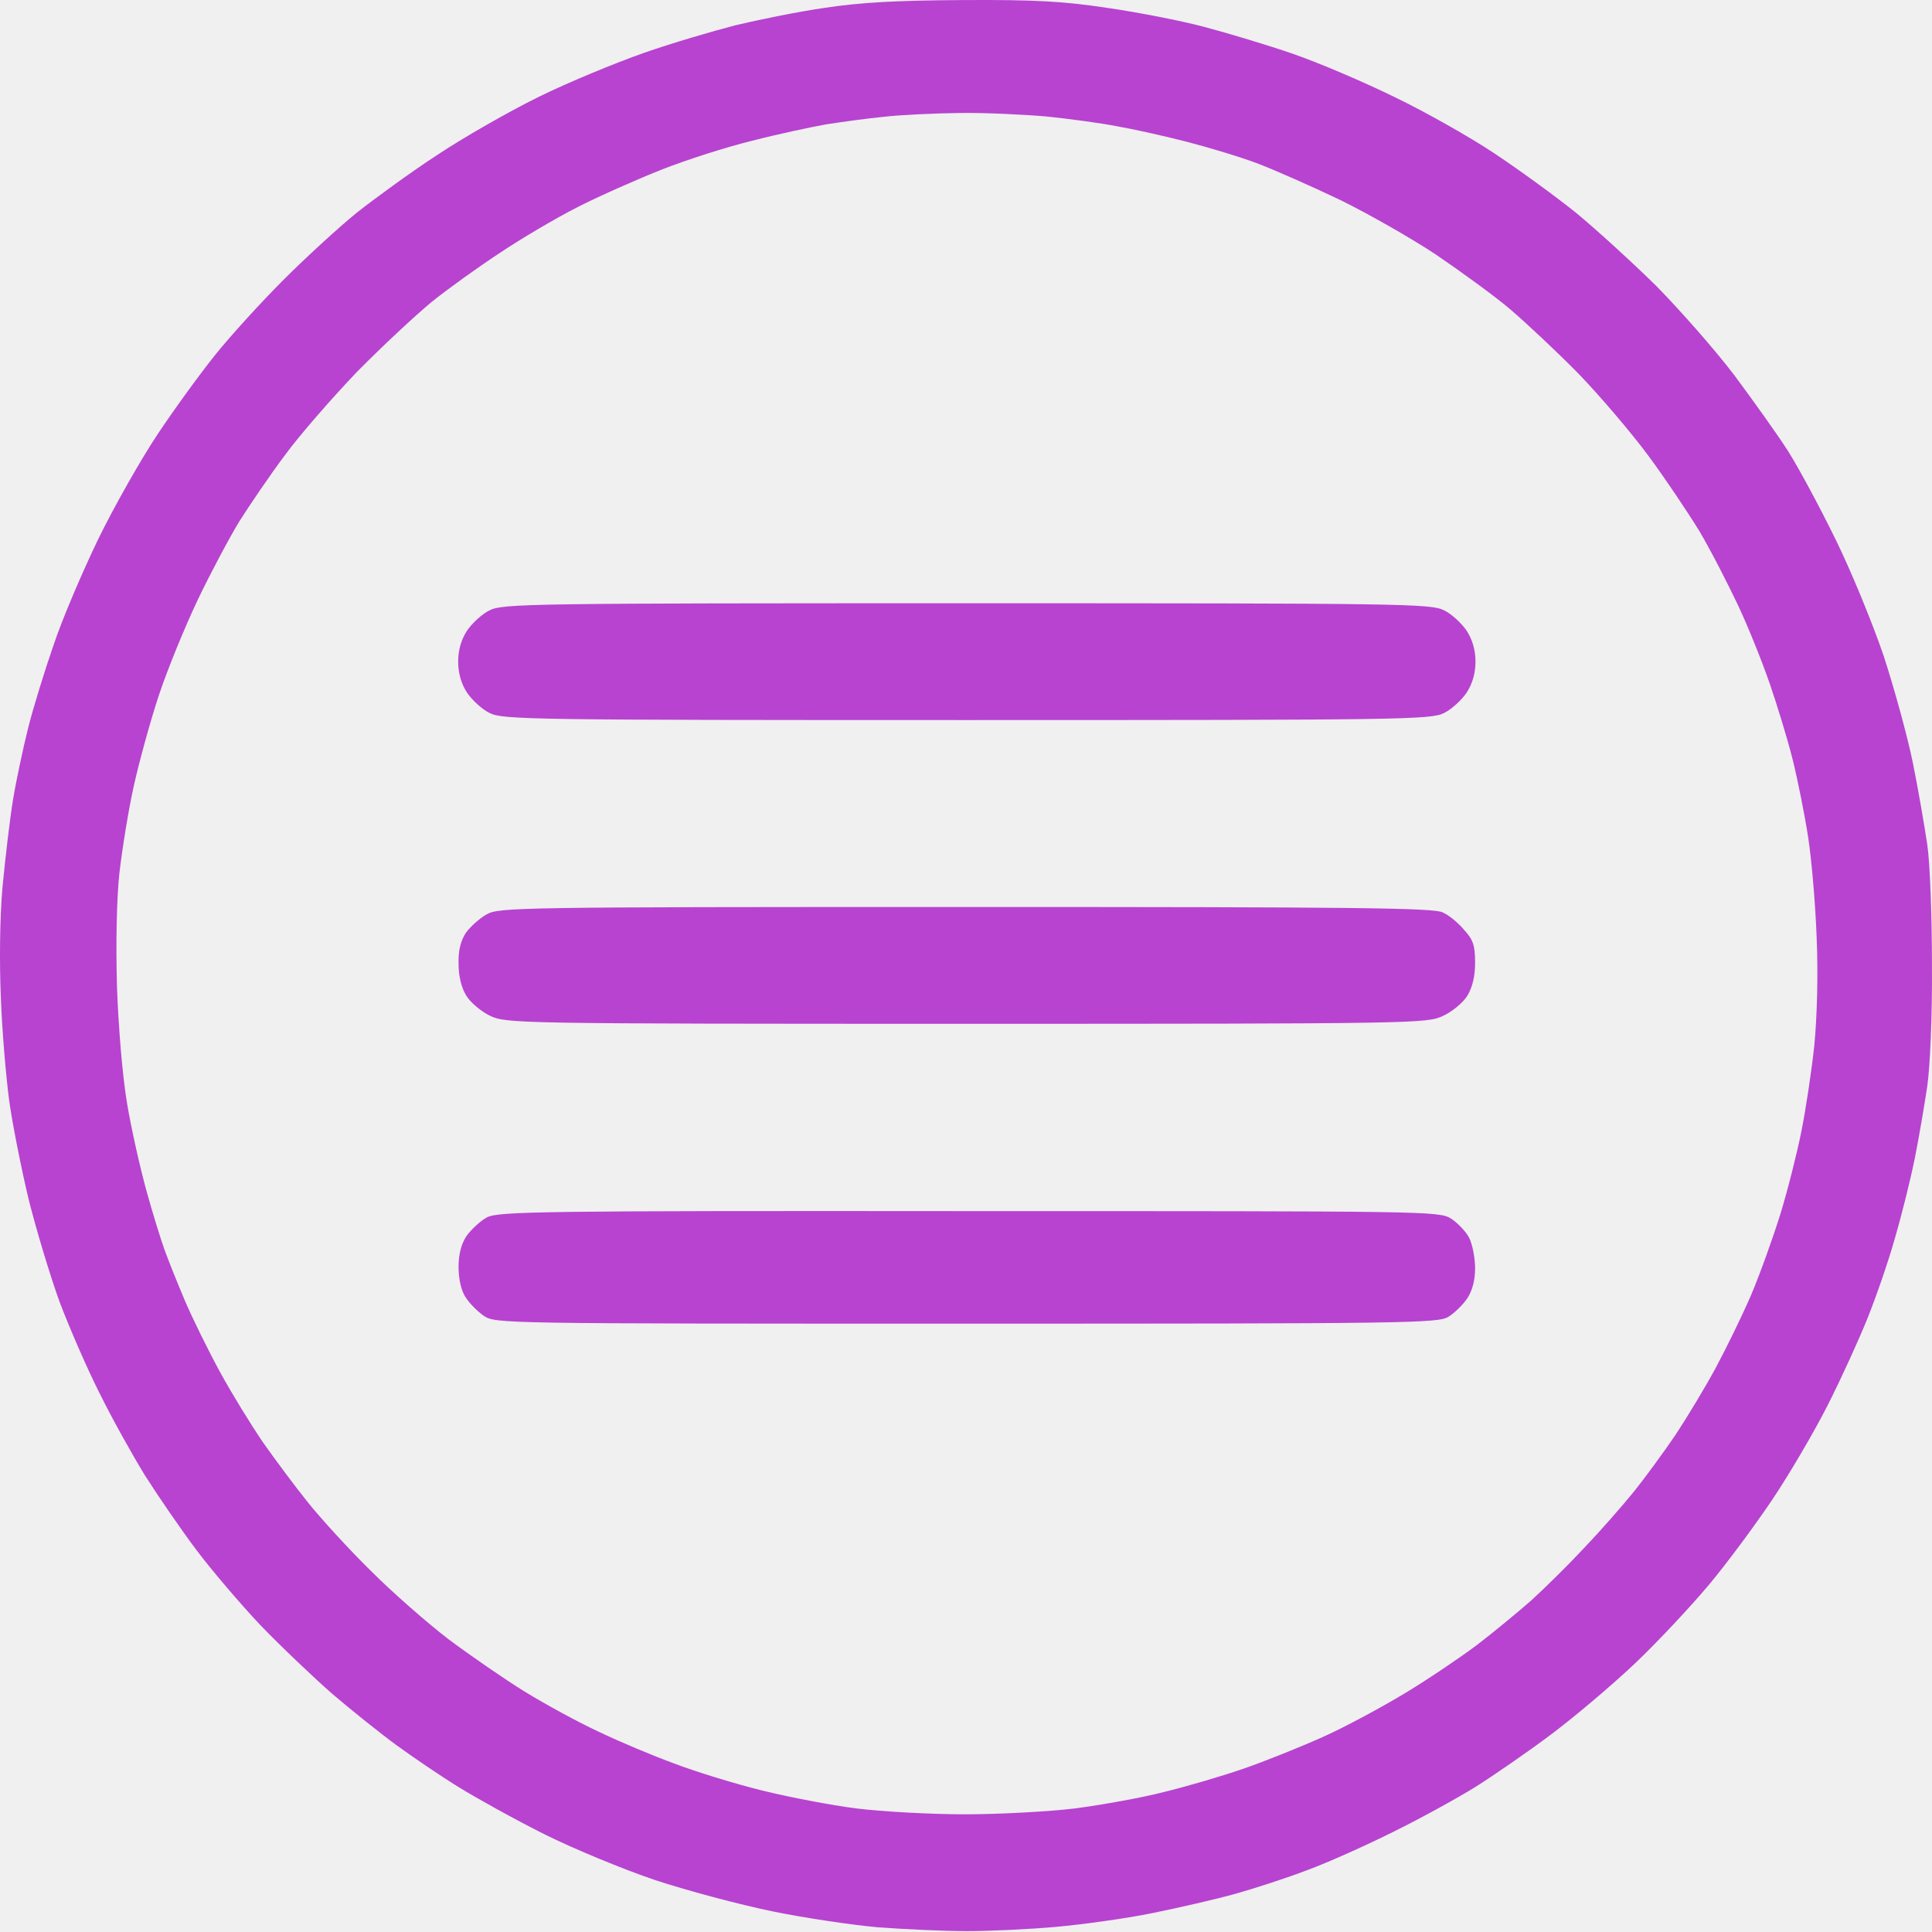
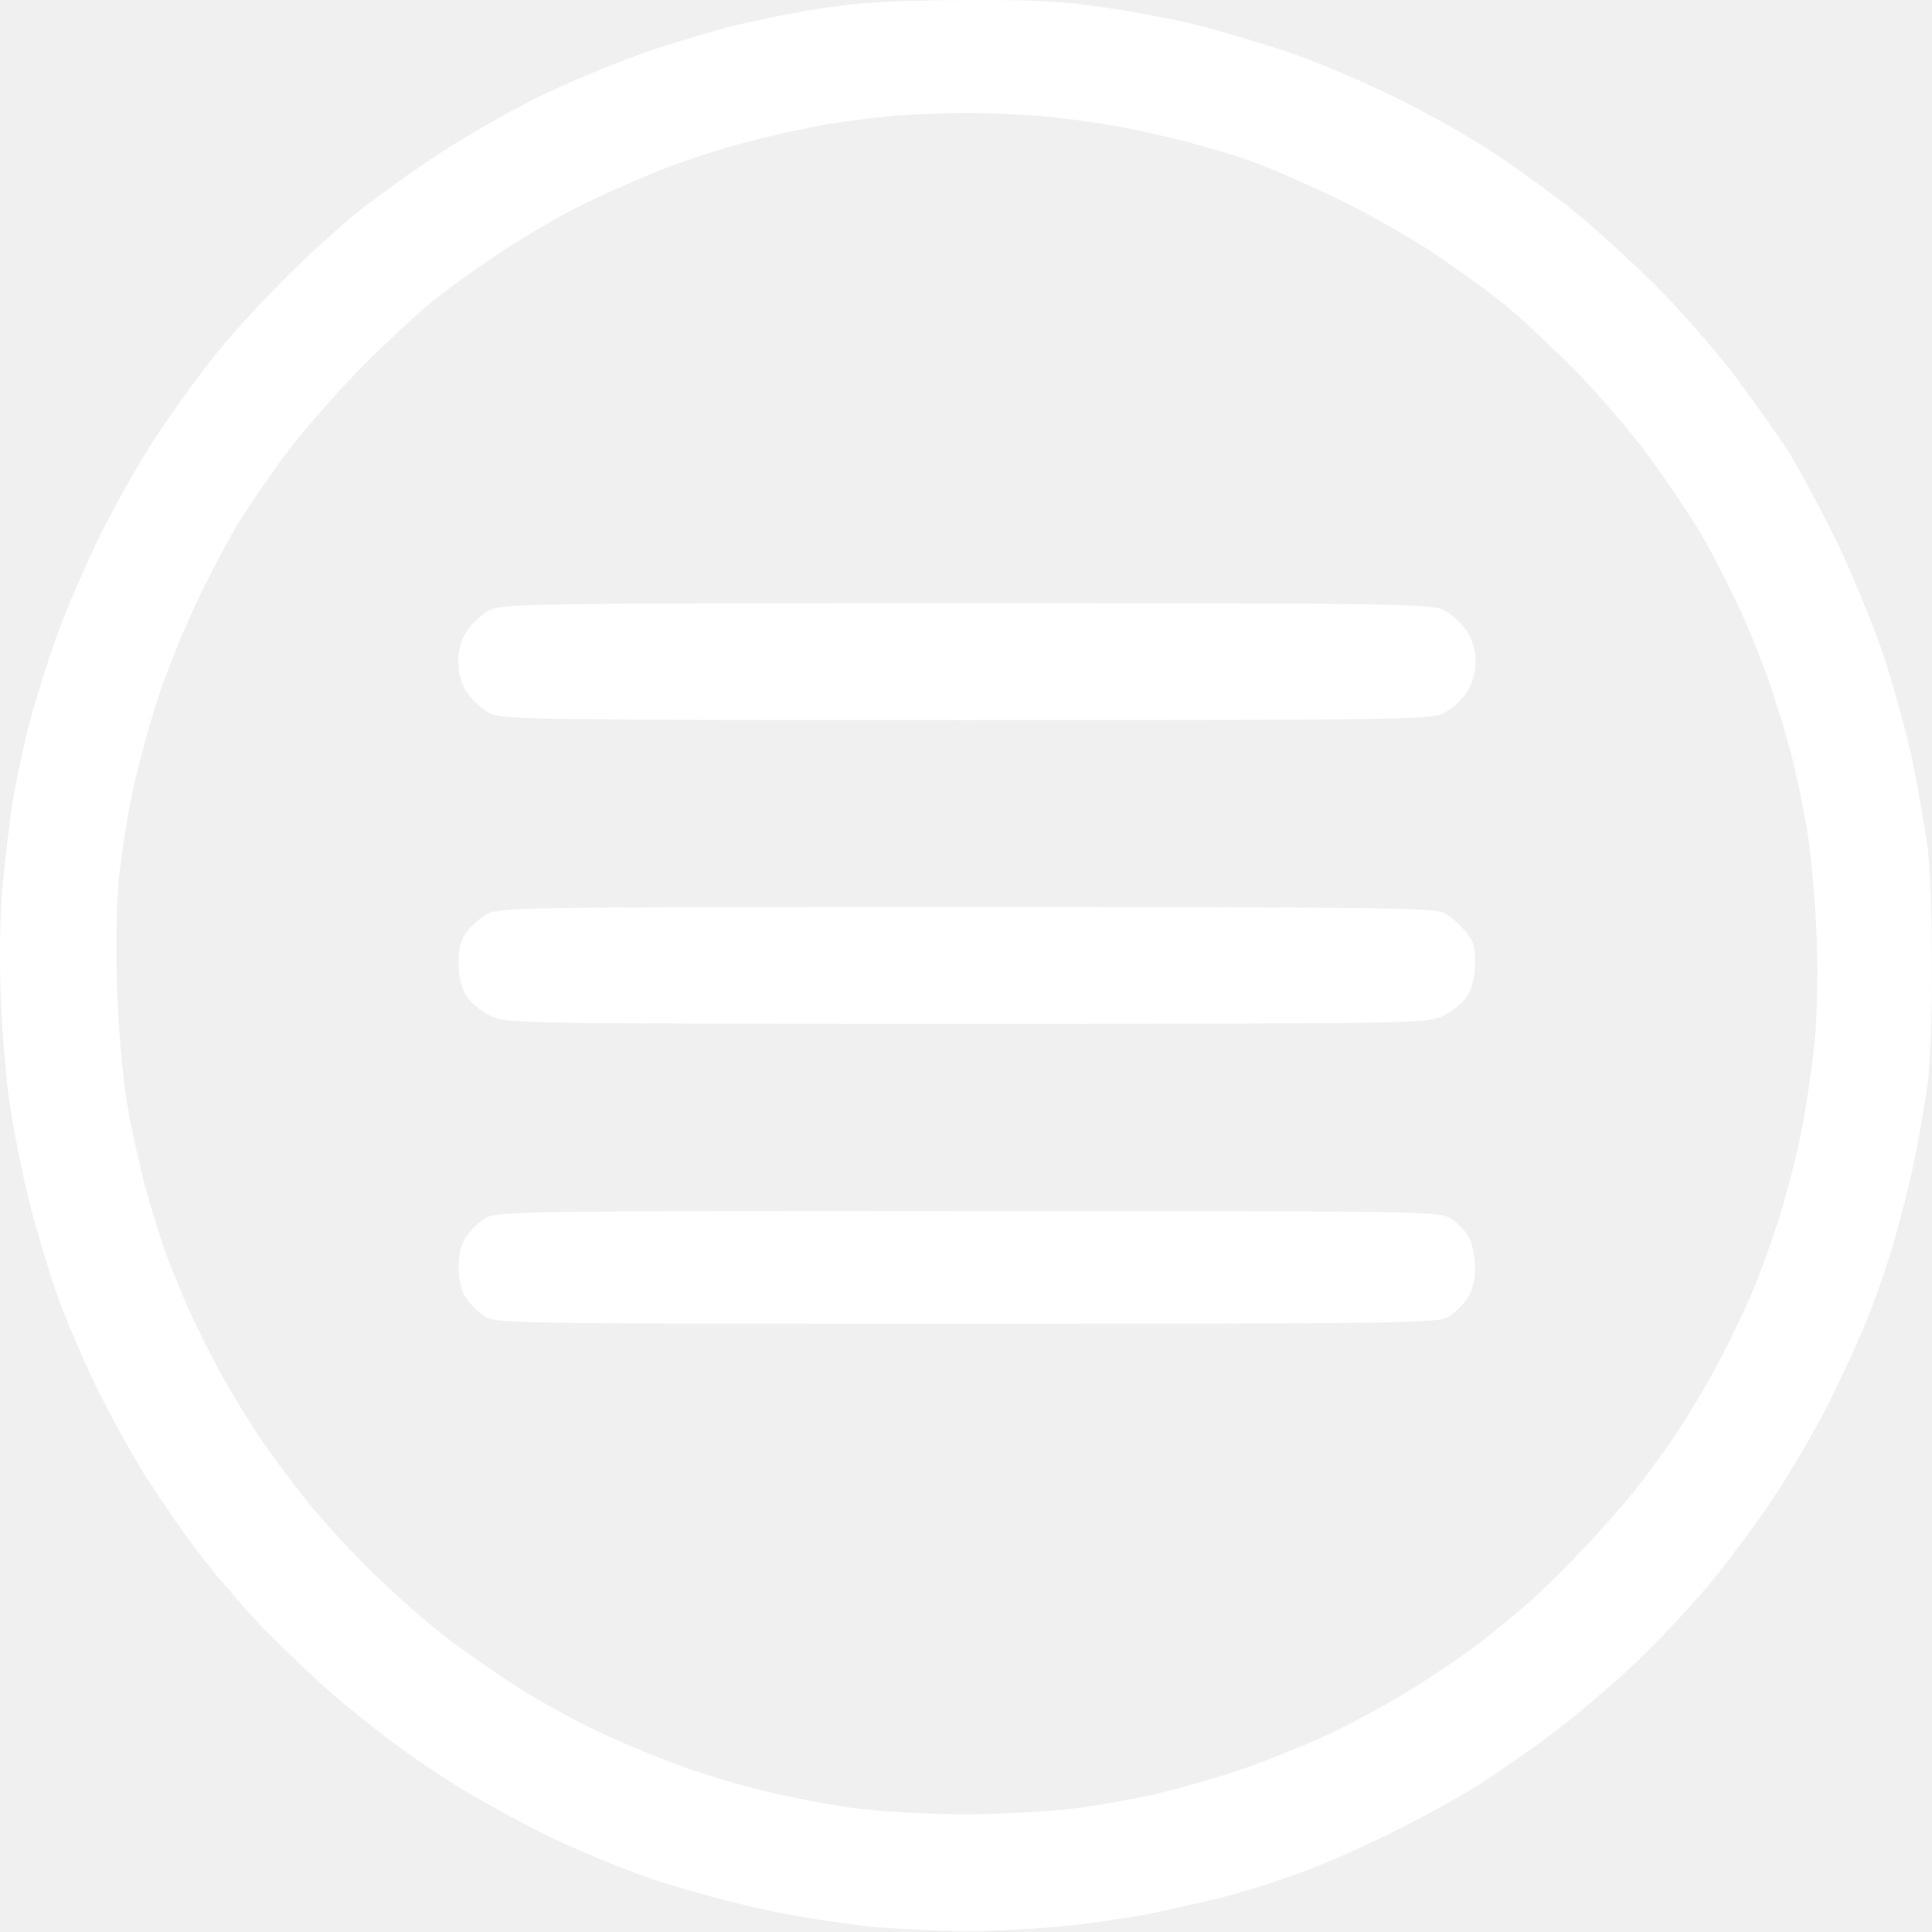
<svg xmlns="http://www.w3.org/2000/svg" width="838" height="838" viewBox="0 0 838 838" fill="none">
-   <path fillRule="evenodd" clipRule="evenodd" d="M417.668 0.024C448.752 -0.145 461.254 0.531 480.174 3.402C493.182 5.26 512.272 8.976 522.408 11.678C532.545 14.381 550.114 19.617 561.264 23.502C572.414 27.387 592.179 35.832 605.187 42.25C618.195 48.5 637.623 59.479 648.266 66.573C658.909 73.666 674.958 85.321 683.743 92.415C692.527 99.678 708.069 113.866 718.375 124C728.511 134.303 743.884 151.7 752.331 162.848C760.609 173.996 771.252 188.86 775.644 195.785C780.036 202.71 789.328 219.938 796.085 233.788C803.012 247.807 812.303 270.609 817.033 284.46C821.595 298.479 827.339 319.254 829.704 330.908C832.069 342.563 834.772 358.44 835.954 366.378C837.137 374.317 837.982 397.795 837.982 418.739C838.15 440.359 837.137 462.992 835.954 471.099C834.772 479.038 832.407 493.057 830.548 502.347C828.69 511.636 824.805 527.175 821.933 536.972C819.23 546.768 813.824 562.308 810.107 571.597C806.39 580.887 798.619 597.947 792.707 609.601C786.794 621.255 775.982 639.666 768.718 650.476C761.453 661.286 749.121 678.007 741.181 687.466C733.241 696.925 718.881 712.295 709.083 721.585C699.285 730.875 682.898 744.725 672.762 752.325C662.626 759.926 647.928 770.06 640.157 774.959C632.555 779.688 616.675 788.471 604.68 794.383C592.855 800.294 575.961 807.895 567.177 811.104C558.392 814.482 544.37 819.043 535.923 821.407C527.477 823.772 511.259 827.488 499.602 829.853C487.945 832.217 469.362 834.751 458.213 835.764C447.063 836.778 429.494 837.622 419.357 837.622C409.221 837.622 391.652 836.778 380.502 835.933C369.352 834.92 348.742 831.879 334.889 829.008C320.867 826.137 298.061 820.056 284.208 815.496C270.187 810.766 248.563 801.814 236.061 795.565C223.56 789.315 206.835 780.026 198.895 775.127C190.955 770.229 178.792 761.953 171.866 756.886C164.939 751.819 152.269 741.684 143.991 734.59C135.713 727.327 121.692 713.984 112.907 704.863C104.291 695.742 91.621 680.879 85.032 672.096C78.444 663.313 68.477 648.787 62.902 640.004C57.496 631.221 48.542 615.175 43.305 604.534C37.899 593.893 30.128 575.989 25.905 564.841C21.85 553.694 15.768 533.594 12.39 520.081C9.18 506.569 5.294 487.145 3.943 477.011C2.591 466.877 0.902 447.115 0.395 433.096C-0.281 417.894 -0.112 398.639 1.071 384.958C2.254 372.459 4.281 355.231 5.632 346.954C6.984 338.678 10.025 324.49 12.221 315.707C14.417 306.924 19.485 290.54 23.371 279.392C27.087 268.245 35.872 247.807 42.629 233.788C49.387 219.938 61.043 199.332 68.477 188.184C75.91 177.036 87.228 161.497 93.648 153.558C99.899 145.789 113.076 131.263 122.874 121.467C132.672 111.67 147.032 98.496 154.972 92.077C162.912 85.828 178.454 74.511 189.604 67.248C200.754 59.816 220.519 48.5 233.527 42.081C246.535 35.663 267.146 27.218 279.14 22.995C291.135 18.773 309.042 13.537 318.84 11.003C328.639 8.638 346.039 5.091 357.696 3.402C373.407 1.038 388.611 0.193 417.668 0.024V0.024ZM358.54 53.905C351.952 55.087 337.592 58.127 326.442 60.999C315.293 63.701 297.385 69.444 286.742 73.666C276.099 77.889 259.713 85.152 250.421 89.881C241.13 94.611 225.925 103.563 216.634 109.812C207.342 115.893 193.996 125.52 187.07 131.094C180.143 136.837 165.615 150.349 154.803 161.328C144.16 172.476 129.969 188.691 123.55 197.474C116.961 206.257 108.177 219.262 103.784 226.187C99.561 233.113 91.452 248.314 85.877 259.968C80.302 271.623 72.7 290.202 68.983 301.35C65.267 312.498 60.368 330.402 58.002 341.043C55.637 351.684 52.934 368.743 51.752 379.046C50.569 390.532 50.231 409.111 50.738 428.028C51.414 446.27 53.103 466.539 55.131 478.7C56.989 489.848 60.874 506.907 63.577 516.703C66.28 526.5 69.828 537.816 71.349 542.039C72.869 546.262 76.754 556.058 80.133 563.997C83.512 571.935 90.438 585.954 95.506 595.244C100.574 604.534 109.021 618.215 114.089 625.647C119.326 633.079 128.111 644.902 133.686 651.827C139.261 658.752 151.424 672.096 160.885 681.385C170.176 690.675 185.381 704.019 194.672 711.113C203.964 718.038 218.83 728.341 227.615 733.746C236.399 739.151 250.928 747.089 259.713 751.143C268.497 755.366 283.364 761.615 292.655 764.993C301.947 768.54 319.009 773.776 330.666 776.648C342.322 779.519 360.736 783.066 371.548 784.417C382.529 785.768 403.646 786.951 418.513 786.951C433.379 786.951 454.834 785.768 466.153 784.417C477.64 782.897 494.872 779.857 504.67 777.323C514.468 774.959 530.011 770.398 539.302 767.189C548.594 763.98 564.136 757.73 573.934 753.339C583.732 748.947 599.612 740.333 609.411 734.421C619.209 728.51 633.231 719.051 640.664 713.477C647.928 707.903 658.571 699.12 664.315 694.053C669.89 688.986 680.195 678.852 687.121 671.42C694.048 664.157 703.846 653.009 708.745 646.929C713.644 640.848 721.753 629.701 726.821 622.269C731.721 614.837 739.492 602 744.053 593.555C748.614 585.11 755.541 570.922 759.426 561.97C763.312 552.849 769.055 536.803 772.265 526.5C775.475 516.028 779.53 499.813 781.388 490.523C783.246 481.233 785.78 464.512 786.963 453.364C788.145 441.034 788.652 422.961 787.976 406.915C787.47 392.558 785.78 372.797 784.26 363C782.739 353.204 779.698 338.002 777.502 329.219C775.306 320.436 770.745 305.573 767.535 296.283C764.325 286.993 758.244 271.792 753.851 262.502C749.459 253.212 742.026 238.686 737.127 230.41C732.058 222.134 722.091 207.27 714.827 197.474C707.563 187.677 694.048 171.8 684.756 162.173C675.296 152.545 661.95 140.046 655.023 134.134C648.097 128.223 633.569 117.751 622.926 110.488C612.283 103.394 593.531 92.753 581.536 86.841C569.542 81.098 553.493 74.004 546.06 71.133C538.626 68.262 524.605 64.039 514.806 61.505C505.008 58.972 491.324 55.932 484.398 54.749C477.471 53.398 463.788 51.54 453.989 50.527C444.191 49.682 427.128 48.838 415.979 49.007C404.829 49.175 389.962 49.851 383.036 50.696C376.11 51.371 365.129 52.891 358.54 53.905V53.905ZM419.357 261.657C607.383 261.657 620.729 261.826 626.304 264.698C629.514 266.218 633.906 270.272 636.103 273.481C638.637 277.366 639.988 281.926 639.988 286.993C639.988 292.06 638.637 296.621 636.103 300.505C633.906 303.715 629.514 307.768 626.304 309.289C620.729 312.16 607.383 312.329 419.357 312.329C231.331 312.329 217.985 312.16 212.41 309.289C209.201 307.768 204.808 303.715 202.612 300.505C200.078 296.621 198.726 292.06 198.726 286.993C198.726 281.926 200.078 277.366 202.612 273.481C204.808 270.272 209.201 266.218 212.41 264.698C217.985 261.826 231.331 261.657 419.357 261.657ZM418.851 393.403C586.604 393.403 622.081 393.741 625.798 395.768C628.5 396.95 632.555 400.328 635.089 403.368C638.975 407.591 639.819 410.125 639.819 417.556C639.819 423.412 638.693 428.197 636.44 431.913C634.582 434.954 629.852 438.838 625.798 440.696C618.871 443.906 614.479 444.074 419.357 444.074C224.236 444.074 219.844 443.906 212.748 440.696C208.863 438.838 204.132 434.954 202.274 431.913C200.078 428.366 198.895 423.299 198.895 417.894C198.726 412.151 199.909 407.929 202.105 404.551C203.964 402.017 208.018 398.301 211.059 396.612C216.465 393.572 223.898 393.403 418.851 393.403ZM420.202 525.318C619.716 525.318 623.939 525.318 629.345 528.527C632.217 530.385 635.934 534.269 637.285 536.972C638.637 539.674 639.819 545.586 639.819 550.147C639.819 555.214 638.637 559.774 636.44 563.152C634.582 565.855 630.866 569.571 628.332 571.091C624.108 573.962 610.931 574.131 419.357 574.131C217.309 574.131 214.944 574.131 209.876 570.753C207.173 568.895 203.457 565.179 201.936 562.645C200.078 559.943 198.895 554.707 198.895 549.64C198.895 543.897 200.078 539.506 202.443 535.959C204.47 533.256 208.356 529.54 211.228 528.02C216.127 525.486 233.527 525.149 420.202 525.318V525.318Z" fill="#B743D0" />
+   <path fillRule="evenodd" clipRule="evenodd" d="M417.668 0.024C448.752 -0.145 461.254 0.531 480.174 3.402C493.182 5.26 512.272 8.976 522.408 11.678C532.545 14.381 550.114 19.617 561.264 23.502C572.414 27.387 592.179 35.832 605.187 42.25C618.195 48.5 637.623 59.479 648.266 66.573C658.909 73.666 674.958 85.321 683.743 92.415C692.527 99.678 708.069 113.866 718.375 124C728.511 134.303 743.884 151.7 752.331 162.848C760.609 173.996 771.252 188.86 775.644 195.785C780.036 202.71 789.328 219.938 796.085 233.788C803.012 247.807 812.303 270.609 817.033 284.46C821.595 298.479 827.339 319.254 829.704 330.908C832.069 342.563 834.772 358.44 835.954 366.378C837.137 374.317 837.982 397.795 837.982 418.739C838.15 440.359 837.137 462.992 835.954 471.099C834.772 479.038 832.407 493.057 830.548 502.347C828.69 511.636 824.805 527.175 821.933 536.972C819.23 546.768 813.824 562.308 810.107 571.597C806.39 580.887 798.619 597.947 792.707 609.601C786.794 621.255 775.982 639.666 768.718 650.476C761.453 661.286 749.121 678.007 741.181 687.466C733.241 696.925 718.881 712.295 709.083 721.585C699.285 730.875 682.898 744.725 672.762 752.325C662.626 759.926 647.928 770.06 640.157 774.959C632.555 779.688 616.675 788.471 604.68 794.383C592.855 800.294 575.961 807.895 567.177 811.104C558.392 814.482 544.37 819.043 535.923 821.407C527.477 823.772 511.259 827.488 499.602 829.853C487.945 832.217 469.362 834.751 458.213 835.764C447.063 836.778 429.494 837.622 419.357 837.622C409.221 837.622 391.652 836.778 380.502 835.933C369.352 834.92 348.742 831.879 334.889 829.008C320.867 826.137 298.061 820.056 284.208 815.496C270.187 810.766 248.563 801.814 236.061 795.565C223.56 789.315 206.835 780.026 198.895 775.127C190.955 770.229 178.792 761.953 171.866 756.886C164.939 751.819 152.269 741.684 143.991 734.59C135.713 727.327 121.692 713.984 112.907 704.863C104.291 695.742 91.621 680.879 85.032 672.096C78.444 663.313 68.477 648.787 62.902 640.004C57.496 631.221 48.542 615.175 43.305 604.534C37.899 593.893 30.128 575.989 25.905 564.841C21.85 553.694 15.768 533.594 12.39 520.081C9.18 506.569 5.294 487.145 3.943 477.011C2.591 466.877 0.902 447.115 0.395 433.096C-0.281 417.894 -0.112 398.639 1.071 384.958C2.254 372.459 4.281 355.231 5.632 346.954C6.984 338.678 10.025 324.49 12.221 315.707C14.417 306.924 19.485 290.54 23.371 279.392C27.087 268.245 35.872 247.807 42.629 233.788C49.387 219.938 61.043 199.332 68.477 188.184C75.91 177.036 87.228 161.497 93.648 153.558C99.899 145.789 113.076 131.263 122.874 121.467C132.672 111.67 147.032 98.496 154.972 92.077C162.912 85.828 178.454 74.511 189.604 67.248C200.754 59.816 220.519 48.5 233.527 42.081C246.535 35.663 267.146 27.218 279.14 22.995C291.135 18.773 309.042 13.537 318.84 11.003C328.639 8.638 346.039 5.091 357.696 3.402C373.407 1.038 388.611 0.193 417.668 0.024V0.024ZM358.54 53.905C351.952 55.087 337.592 58.127 326.442 60.999C315.293 63.701 297.385 69.444 286.742 73.666C276.099 77.889 259.713 85.152 250.421 89.881C241.13 94.611 225.925 103.563 216.634 109.812C207.342 115.893 193.996 125.52 187.07 131.094C180.143 136.837 165.615 150.349 154.803 161.328C144.16 172.476 129.969 188.691 123.55 197.474C116.961 206.257 108.177 219.262 103.784 226.187C99.561 233.113 91.452 248.314 85.877 259.968C80.302 271.623 72.7 290.202 68.983 301.35C65.267 312.498 60.368 330.402 58.002 341.043C55.637 351.684 52.934 368.743 51.752 379.046C50.569 390.532 50.231 409.111 50.738 428.028C51.414 446.27 53.103 466.539 55.131 478.7C56.989 489.848 60.874 506.907 63.577 516.703C66.28 526.5 69.828 537.816 71.349 542.039C72.869 546.262 76.754 556.058 80.133 563.997C83.512 571.935 90.438 585.954 95.506 595.244C100.574 604.534 109.021 618.215 114.089 625.647C119.326 633.079 128.111 644.902 133.686 651.827C139.261 658.752 151.424 672.096 160.885 681.385C170.176 690.675 185.381 704.019 194.672 711.113C203.964 718.038 218.83 728.341 227.615 733.746C236.399 739.151 250.928 747.089 259.713 751.143C268.497 755.366 283.364 761.615 292.655 764.993C301.947 768.54 319.009 773.776 330.666 776.648C342.322 779.519 360.736 783.066 371.548 784.417C382.529 785.768 403.646 786.951 418.513 786.951C433.379 786.951 454.834 785.768 466.153 784.417C477.64 782.897 494.872 779.857 504.67 777.323C514.468 774.959 530.011 770.398 539.302 767.189C548.594 763.98 564.136 757.73 573.934 753.339C583.732 748.947 599.612 740.333 609.411 734.421C619.209 728.51 633.231 719.051 640.664 713.477C647.928 707.903 658.571 699.12 664.315 694.053C669.89 688.986 680.195 678.852 687.121 671.42C694.048 664.157 703.846 653.009 708.745 646.929C713.644 640.848 721.753 629.701 726.821 622.269C731.721 614.837 739.492 602 744.053 593.555C748.614 585.11 755.541 570.922 759.426 561.97C763.312 552.849 769.055 536.803 772.265 526.5C775.475 516.028 779.53 499.813 781.388 490.523C783.246 481.233 785.78 464.512 786.963 453.364C788.145 441.034 788.652 422.961 787.976 406.915C787.47 392.558 785.78 372.797 784.26 363C782.739 353.204 779.698 338.002 777.502 329.219C775.306 320.436 770.745 305.573 767.535 296.283C764.325 286.993 758.244 271.792 753.851 262.502C749.459 253.212 742.026 238.686 737.127 230.41C732.058 222.134 722.091 207.27 714.827 197.474C707.563 187.677 694.048 171.8 684.756 162.173C675.296 152.545 661.95 140.046 655.023 134.134C648.097 128.223 633.569 117.751 622.926 110.488C612.283 103.394 593.531 92.753 581.536 86.841C569.542 81.098 553.493 74.004 546.06 71.133C538.626 68.262 524.605 64.039 514.806 61.505C505.008 58.972 491.324 55.932 484.398 54.749C477.471 53.398 463.788 51.54 453.989 50.527C444.191 49.682 427.128 48.838 415.979 49.007C404.829 49.175 389.962 49.851 383.036 50.696C376.11 51.371 365.129 52.891 358.54 53.905V53.905ZM419.357 261.657C607.383 261.657 620.729 261.826 626.304 264.698C629.514 266.218 633.906 270.272 636.103 273.481C638.637 277.366 639.988 281.926 639.988 286.993C639.988 292.06 638.637 296.621 636.103 300.505C633.906 303.715 629.514 307.768 626.304 309.289C620.729 312.16 607.383 312.329 419.357 312.329C231.331 312.329 217.985 312.16 212.41 309.289C209.201 307.768 204.808 303.715 202.612 300.505C200.078 296.621 198.726 292.06 198.726 286.993C198.726 281.926 200.078 277.366 202.612 273.481C204.808 270.272 209.201 266.218 212.41 264.698C217.985 261.826 231.331 261.657 419.357 261.657ZM418.851 393.403C586.604 393.403 622.081 393.741 625.798 395.768C628.5 396.95 632.555 400.328 635.089 403.368C638.975 407.591 639.819 410.125 639.819 417.556C639.819 423.412 638.693 428.197 636.44 431.913C634.582 434.954 629.852 438.838 625.798 440.696C618.871 443.906 614.479 444.074 419.357 444.074C224.236 444.074 219.844 443.906 212.748 440.696C208.863 438.838 204.132 434.954 202.274 431.913C200.078 428.366 198.895 423.299 198.895 417.894C198.726 412.151 199.909 407.929 202.105 404.551C203.964 402.017 208.018 398.301 211.059 396.612C216.465 393.572 223.898 393.403 418.851 393.403ZM420.202 525.318C619.716 525.318 623.939 525.318 629.345 528.527C632.217 530.385 635.934 534.269 637.285 536.972C638.637 539.674 639.819 545.586 639.819 550.147C639.819 555.214 638.637 559.774 636.44 563.152C634.582 565.855 630.866 569.571 628.332 571.091C624.108 573.962 610.931 574.131 419.357 574.131C217.309 574.131 214.944 574.131 209.876 570.753C207.173 568.895 203.457 565.179 201.936 562.645C200.078 559.943 198.895 554.707 198.895 549.64C198.895 543.897 200.078 539.506 202.443 535.959C204.47 533.256 208.356 529.54 211.228 528.02C216.127 525.486 233.527 525.149 420.202 525.318V525.318Z" fill="#fff" />
</svg>
